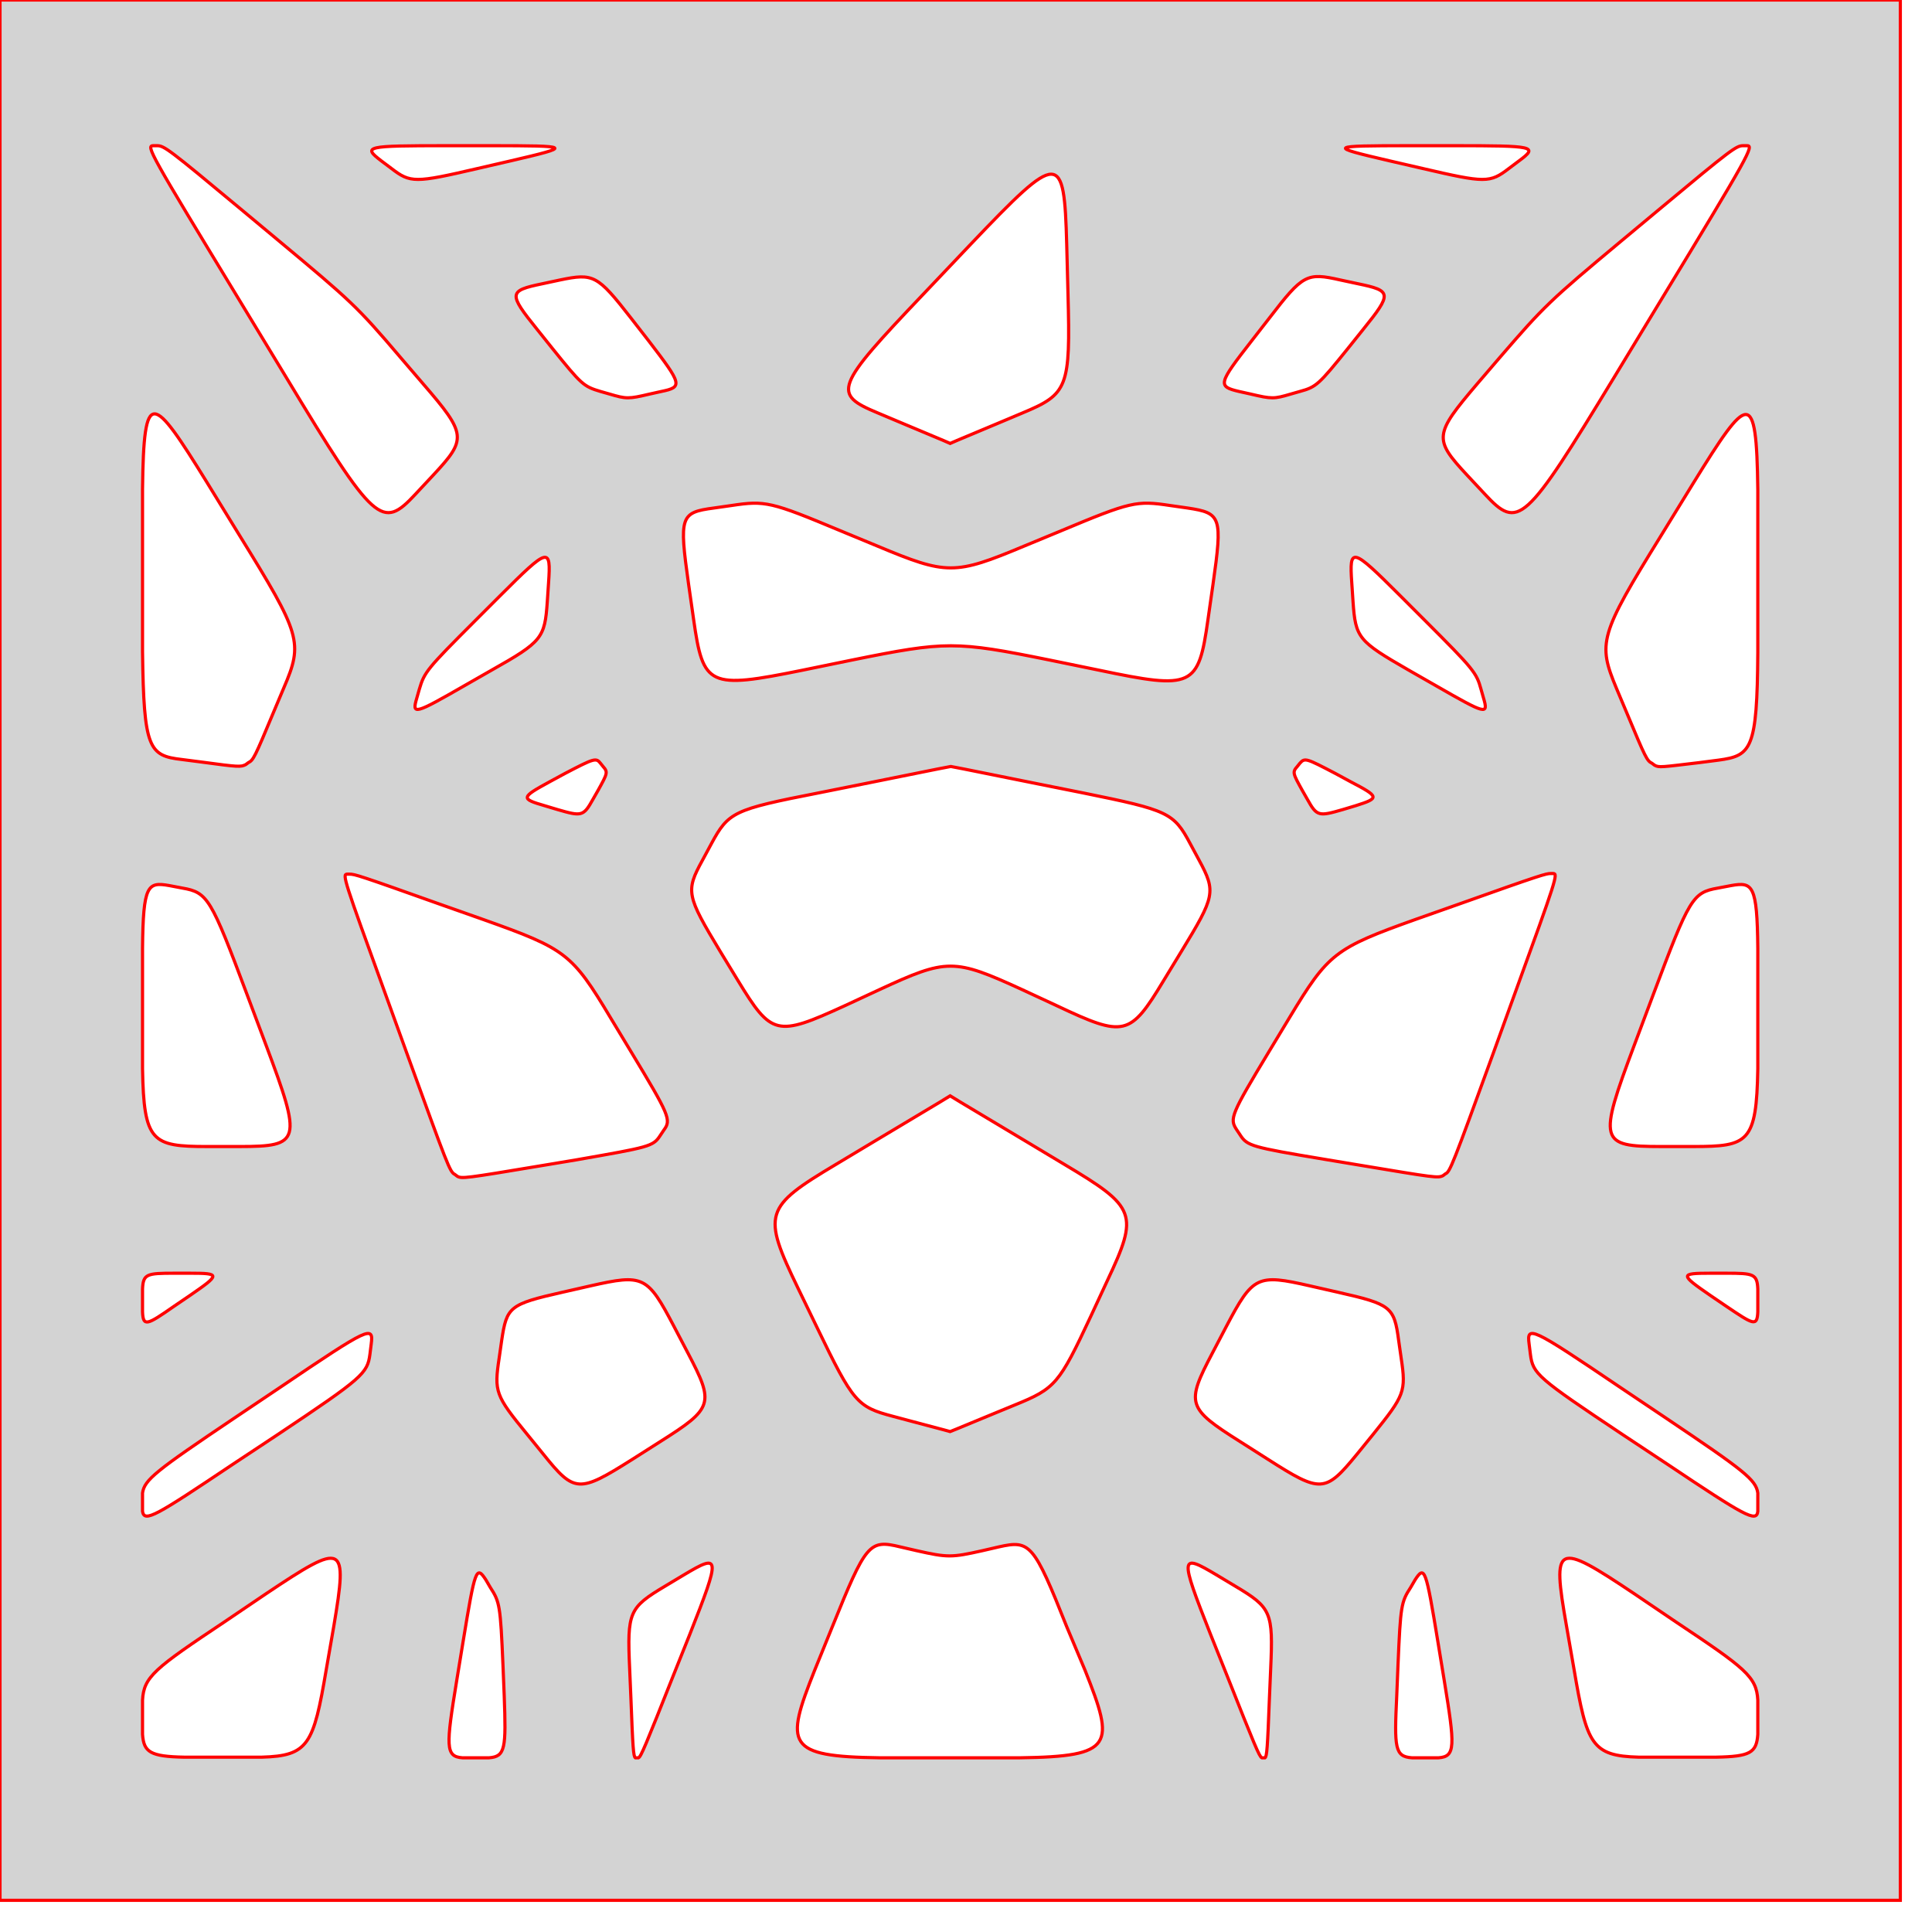
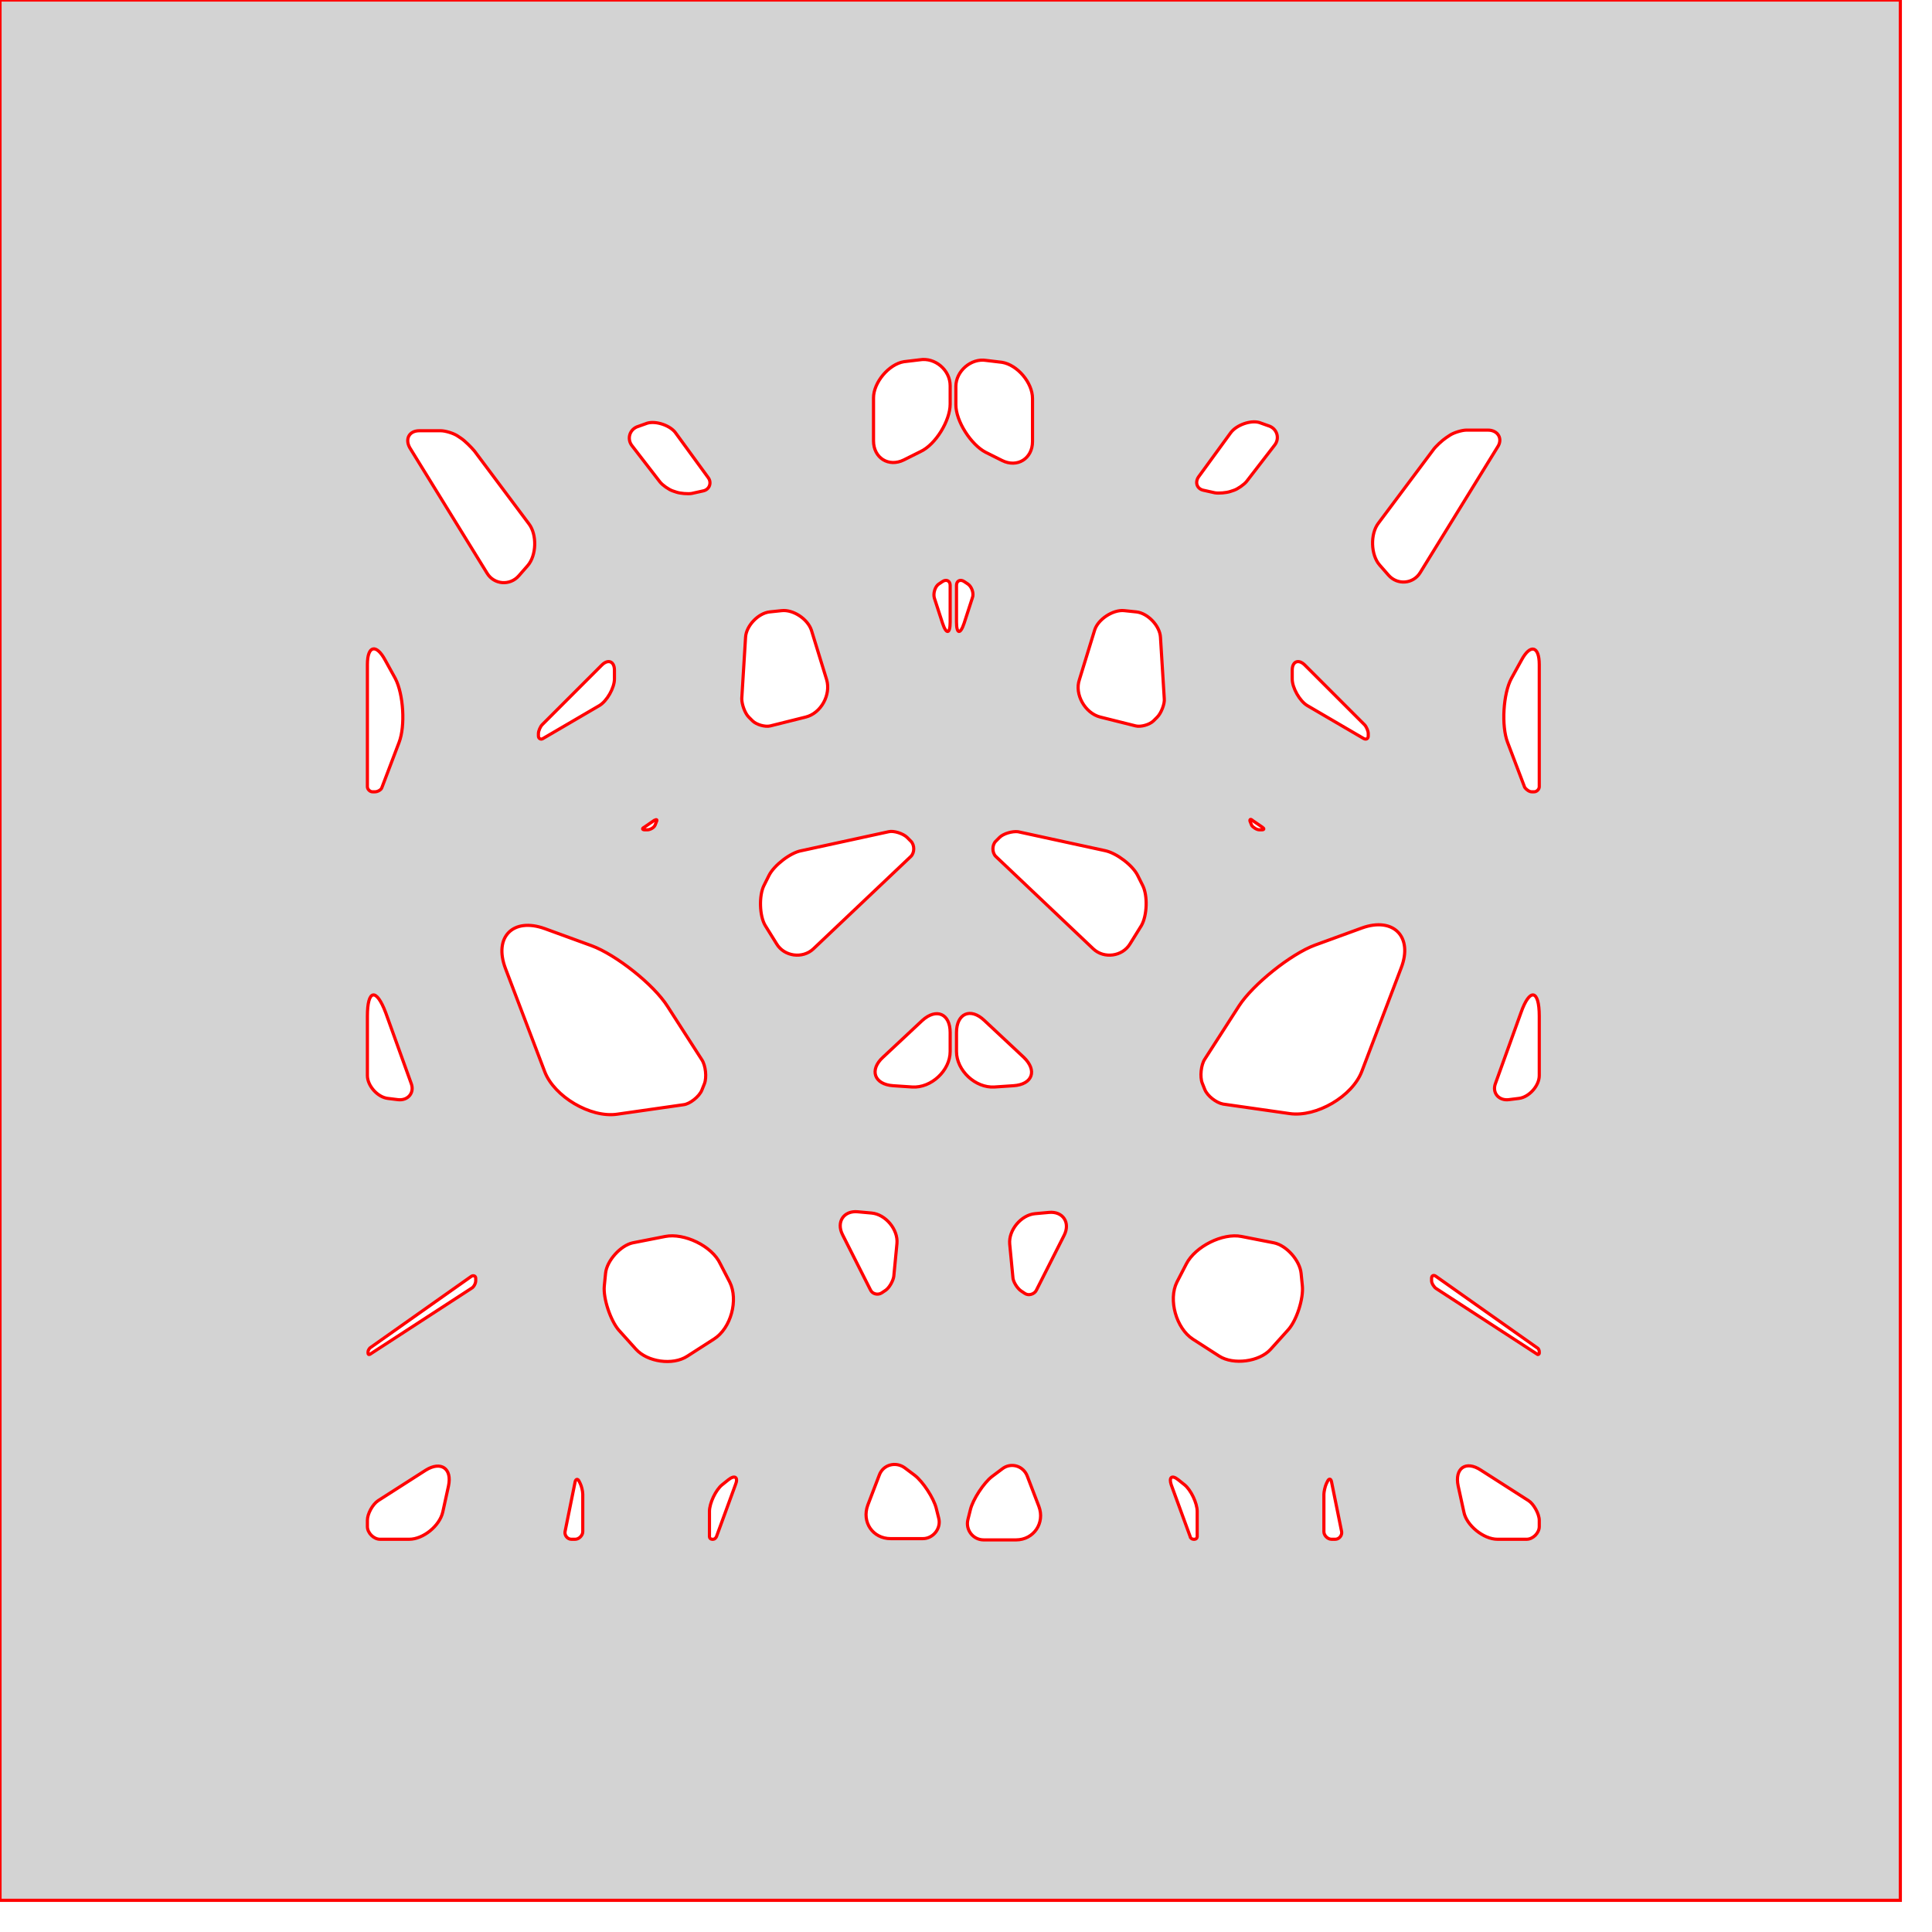
<svg xmlns="http://www.w3.org/2000/svg" version="1.1" width="3in" height="3in" viewBox="0 0 3.05 3.05">
  <g fill="#d3d3d3" fill-rule="evenodd" stroke="#ff0000" stroke-width="0.005" stroke-linecap="butt" stroke-linejoin="miter" stroke-miterlimit="10" stroke-dasharray="" stroke-dashoffset="0" font-family="none" font-weight="none" font-size="none" text-anchor="none" style="mix-blend-mode: normal">
-     <path d="M0,3v-3h3v3zM1.893,1.358c0.027,0.05 0.025,0.057 -0.028,0.144l-0.028,0.046c-0.053,0.088 -0.062,0.09 -0.168,0.04l-0.056,-0.026c-0.107,-0.049 -0.118,-0.049 -0.224,0l-0.056,0.026c-0.107,0.049 -0.115,0.047 -0.168,-0.04l-0.028,-0.046c-0.053,-0.088 -0.055,-0.095 -0.028,-0.144l0.014,-0.026c0.027,-0.05 0.035,-0.054 0.168,-0.08l0.07,-0.014c0.133,-0.027 0.14,-0.028 0.14,-0.028l0,0c0,0 0.007,0.001 0.14,0.028l0.07,0.014c0.133,0.027 0.142,0.031 0.168,0.08zM2.608,1.205c-0.008,-0.004 -0.01,-0.008 -0.04,-0.08l-0.016,-0.038c-0.03,-0.072 -0.027,-0.084 0.07,-0.241l0.051,-0.083c0.087,-0.141 0.1,-0.152 0.102,0.01v0.257c-0.001,0.153 -0.01,0.163 -0.062,0.17l-0.031,0.004c-0.059,0.007 -0.063,0.008 -0.07,0.004zM2.278,1.856c-0.008,0.004 -0.014,0.003 -0.128,-0.016l-0.06,-0.01c-0.114,-0.019 -0.121,-0.021 -0.132,-0.038l-0.006,-0.009c-0.011,-0.017 -0.009,-0.023 0.052,-0.124l0.032,-0.053c0.061,-0.101 0.071,-0.109 0.2,-0.155l0.068,-0.024c0.129,-0.046 0.137,-0.048 0.144,-0.048h0.004c0.008,0 0.005,0.009 -0.06,0.188l-0.034,0.094c-0.065,0.179 -0.069,0.189 -0.076,0.192zM2.548,0.596c-0.141,0.232 -0.151,0.241 -0.204,0.184l-0.028,-0.03c-0.053,-0.057 -0.052,-0.064 0.016,-0.144l0.036,-0.042c0.069,-0.08 0.078,-0.089 0.192,-0.184l0.06,-0.05c0.114,-0.095 0.121,-0.1 0.132,-0.1h0.006c0.011,0 0.005,0.012 -0.136,0.244zM2.194,0.254c-0.099,-0.023 -0.097,-0.024 0.032,-0.024h0.068c0.129,0 0.135,0.001 0.104,0.024l-0.016,0.012c-0.03,0.023 -0.037,0.023 -0.136,0zM1.713,2.637c0.047,0.118 0.046,0.136 -0.103,0.138l-0.221,0c-0.148,-0.002 -0.15,-0.02 -0.103,-0.138l0.028,-0.069c0.053,-0.131 0.058,-0.138 0.107,-0.126l0.026,0.006c0.049,0.011 0.055,0.011 0.104,0l0.026,-0.006c0.049,-0.011 0.055,-0.005 0.107,0.126zM2.234,2.494c0.015,-0.023 0.017,-0.018 0.036,0.098l0.01,0.061c0.017,0.104 0.018,0.12 -0.009,0.122h-0.042c-0.027,-0.002 -0.028,-0.015 -0.024,-0.098l0.002,-0.049c0.004,-0.093 0.005,-0.099 0.02,-0.122zM2.725,2.01c0.043,0 0.049,0.001 0.05,0.025l0,0.036c-0.001,0.024 -0.007,0.02 -0.05,-0.009l-0.025,-0.017c-0.048,-0.033 -0.048,-0.035 0,-0.035zM2.12,1.278c-0.038,0.011 -0.041,0.011 -0.056,-0.016l-0.008,-0.014c-0.015,-0.027 -0.016,-0.029 -0.008,-0.038l0.004,-0.005c0.008,-0.009 0.01,-0.008 0.056,0.016l0.024,0.013c0.046,0.024 0.046,0.026 0.008,0.038zM2.61,1.57c0.057,-0.152 0.062,-0.161 0.102,-0.168l0.021,-0.004c0.034,-0.006 0.041,-0.001 0.042,0.099v0.19c-0.002,0.117 -0.015,0.123 -0.102,0.123h-0.051c-0.097,0 -0.099,-0.008 -0.042,-0.16zM2.645,2.56c0.111,0.074 0.128,0.087 0.13,0.124l0,0.054c-0.002,0.029 -0.012,0.035 -0.066,0.036l-0.122,0c-0.074,-0.002 -0.082,-0.02 -0.102,-0.138l-0.012,-0.069c-0.023,-0.131 -0.017,-0.134 0.107,-0.051zM2.414,2.122c-0.004,-0.03 0.003,-0.027 0.142,0.067l0.073,0.049c0.125,0.084 0.143,0.098 0.146,0.119l0,0.029c-0.002,0.018 -0.021,0.007 -0.142,-0.074l-0.071,-0.047c-0.135,-0.09 -0.142,-0.096 -0.146,-0.127zM1.576,0.668c-0.072,0.03 -0.076,0.032 -0.076,0.032h-0c-0,0 -0.004,-0.002 -0.076,-0.032l-0.038,-0.016c-0.072,-0.03 -0.069,-0.04 0.072,-0.188l0.074,-0.078c0.141,-0.148 0.148,-0.148 0.152,0l0.002,0.078c0.004,0.148 0,0.158 -0.072,0.188zM2.004,2.681c-0.003,0.079 -0.004,0.092 -0.007,0.094h-0.005c-0.004,-0.002 -0.011,-0.019 -0.055,-0.13l-0.026,-0.065c-0.049,-0.124 -0.048,-0.128 0.009,-0.094l0.03,0.018c0.057,0.034 0.06,0.041 0.056,0.13zM2.128,0.55c-0.046,0.057 -0.05,0.061 -0.076,0.068l-0.014,0.004c-0.027,0.008 -0.03,0.008 -0.064,0l-0.018,-0.004c-0.034,-0.008 -0.033,-0.012 0.02,-0.08l0.028,-0.036c0.053,-0.069 0.059,-0.072 0.112,-0.06l0.028,0.006c0.053,0.011 0.054,0.015 0.008,0.072zM1.722,2.078c-0.05,0.107 -0.056,0.114 -0.12,0.14l-0.034,0.014c-0.065,0.027 -0.068,0.028 -0.068,0.028v0c0,0 -0,0 -0,0h-0c-0,0 -0.003,-0.001 -0.06,-0.016l-0.03,-0.008c-0.057,-0.015 -0.063,-0.022 -0.12,-0.14l-0.03,-0.062c-0.057,-0.118 -0.054,-0.128 0.06,-0.196l0.06,-0.036c0.114,-0.068 0.12,-0.072 0.12,-0.072v-0c0,-0 0,-0 0,-0l0,0c0,0 0,0 0,0v0c0,0 0.006,0.004 0.12,0.072l0.06,0.036c0.114,0.068 0.118,0.078 0.068,0.184zM2.342,1.102c0.008,0.027 0.004,0.026 -0.076,-0.02l-0.042,-0.024c-0.08,-0.046 -0.084,-0.051 -0.088,-0.108l-0.002,-0.03c-0.004,-0.057 0,-0.056 0.076,0.02l0.04,0.04c0.076,0.076 0.081,0.082 0.088,0.108zM2.212,2.144c0.008,0.053 0.005,0.059 -0.044,0.12l-0.026,0.032c-0.05,0.061 -0.057,0.061 -0.14,0.008l-0.044,-0.028c-0.084,-0.053 -0.086,-0.06 -0.044,-0.14l0.022,-0.042c0.042,-0.08 0.049,-0.083 0.132,-0.064l0.044,0.01c0.084,0.019 0.089,0.023 0.096,0.076zM1.907,0.978c-0.015,0.107 -0.024,0.111 -0.172,0.08l-0.078,-0.016c-0.148,-0.03 -0.164,-0.03 -0.312,0l-0.078,0.016c-0.148,0.03 -0.157,0.026 -0.172,-0.08l-0.008,-0.056c-0.015,-0.107 -0.013,-0.113 0.04,-0.12l0.028,-0.004c0.053,-0.008 0.062,-0.006 0.172,0.04l0.058,0.024c0.11,0.046 0.122,0.046 0.232,0l0.058,-0.024c0.11,-0.046 0.119,-0.048 0.172,-0.04l0.028,0.004c0.053,0.008 0.055,0.014 0.04,0.12zM0.388,1.207c-0.008,0.004 -0.011,0.004 -0.07,-0.004l-0.031,-0.004c-0.052,-0.006 -0.06,-0.017 -0.062,-0.17l0,-0.257c0.002,-0.162 0.015,-0.151 0.102,-0.01l0.051,0.083c0.097,0.157 0.101,0.169 0.07,0.241l-0.016,0.038c-0.03,0.072 -0.032,0.076 -0.04,0.08zM0.718,1.854c-0.008,-0.004 -0.011,-0.013 -0.076,-0.192l-0.034,-0.094c-0.065,-0.179 -0.068,-0.188 -0.06,-0.188h0.004c0.008,0 0.015,0.002 0.144,0.048l0.068,0.024c0.129,0.046 0.139,0.053 0.2,0.155l0.032,0.053c0.061,0.101 0.064,0.108 0.052,0.124l-0.006,0.009c-0.011,0.017 -0.018,0.018 -0.132,0.038l-0.06,0.01c-0.114,0.019 -0.121,0.02 -0.128,0.016zM0.378,0.474c-0.141,-0.232 -0.148,-0.244 -0.136,-0.244h0.006c0.011,0 0.018,0.005 0.132,0.1l0.06,0.05c0.114,0.095 0.124,0.104 0.192,0.184l0.036,0.042c0.069,0.08 0.069,0.087 0.016,0.144l-0.028,0.03c-0.053,0.057 -0.064,0.048 -0.204,-0.184zM0.754,0.266c-0.099,0.023 -0.106,0.023 -0.136,0l-0.016,-0.012c-0.03,-0.023 -0.025,-0.024 0.104,-0.024h0.068c0.129,0 0.131,0.001 0.032,0.024zM0.774,2.506c0.015,0.023 0.016,0.029 0.02,0.122l0.002,0.049c0.003,0.083 0.002,0.096 -0.024,0.098l-0.042,0c-0.027,-0.002 -0.026,-0.018 -0.009,-0.122l0.01,-0.061c0.019,-0.116 0.021,-0.121 0.036,-0.098zM0.3,2.01c0.048,0 0.048,0.002 0,0.035l-0.025,0.017c-0.043,0.03 -0.049,0.033 -0.05,0.009l0,-0.036c0.001,-0.024 0.007,-0.025 0.05,-0.025zM0.86,1.272c-0.038,-0.011 -0.038,-0.013 0.008,-0.038l0.024,-0.013c0.046,-0.024 0.049,-0.025 0.056,-0.016l0.004,0.005c0.008,0.009 0.007,0.011 -0.008,0.038l-0.008,0.014c-0.015,0.027 -0.018,0.027 -0.056,0.016zM0.42,1.65c0.057,0.152 0.055,0.16 -0.042,0.16l-0.051,0c-0.087,0 -0.1,-0.007 -0.102,-0.123l0,-0.19c0.001,-0.1 0.008,-0.105 0.042,-0.099l0.021,0.004c0.04,0.007 0.045,0.016 0.102,0.168zM0.42,2.516c0.124,-0.083 0.129,-0.08 0.107,0.051l-0.012,0.069c-0.02,0.118 -0.028,0.136 -0.102,0.138l-0.122,0c-0.054,-0.001 -0.064,-0.008 -0.066,-0.036l0,-0.054c0.002,-0.037 0.019,-0.05 0.13,-0.124zM0.584,2.138c-0.004,0.03 -0.011,0.037 -0.146,0.127l-0.071,0.047c-0.121,0.081 -0.139,0.092 -0.142,0.074l0,-0.029c0.003,-0.021 0.021,-0.035 0.146,-0.119l0.073,-0.049c0.139,-0.094 0.146,-0.097 0.142,-0.067zM0.994,2.634c-0.004,-0.089 -0.001,-0.096 0.056,-0.13l0.03,-0.018c0.057,-0.034 0.058,-0.03 0.009,0.094l-0.026,0.065c-0.044,0.111 -0.051,0.128 -0.055,0.13h-0.005c-0.003,-0.002 -0.004,-0.015 -0.007,-0.094zM0.848,0.52c-0.046,-0.057 -0.045,-0.061 0.008,-0.072l0.028,-0.006c0.053,-0.011 0.059,-0.008 0.112,0.06l0.028,0.036c0.053,0.069 0.054,0.073 0.02,0.08l-0.018,0.004c-0.034,0.008 -0.037,0.008 -0.064,0l-0.014,-0.004c-0.027,-0.008 -0.03,-0.011 -0.076,-0.068zM0.662,1.088c0.008,-0.027 0.012,-0.032 0.088,-0.108l0.04,-0.04c0.076,-0.076 0.08,-0.077 0.076,-0.02l-0.002,0.03c-0.004,0.057 -0.008,0.063 -0.088,0.108l-0.042,0.024c-0.08,0.046 -0.084,0.047 -0.076,0.02zM0.792,2.116c0.008,-0.053 0.012,-0.057 0.096,-0.076l0.044,-0.01c0.084,-0.019 0.09,-0.016 0.132,0.064l0.022,0.042c0.042,0.08 0.04,0.087 -0.044,0.14l-0.044,0.028c-0.084,0.053 -0.091,0.053 -0.14,-0.008l-0.026,-0.032c-0.05,-0.061 -0.052,-0.067 -0.044,-0.12z" />
+     <path d="M0,3v-3h3v3zM1.745,1.343c0.018,0.004 0.043,0.023 0.051,0.039l0.008,0.016c0.008,0.016 0.007,0.047 -0.002,0.063l-0.018,0.029c-0.012,0.02 -0.041,0.024 -0.058,0.008l-0.154,-0.146c-0.006,-0.006 -0.006,-0.018 -0,-0.024l0.006,-0.006c0.006,-0.006 0.02,-0.01 0.029,-0.009zM1.528,0.922c0.006,0.004 0.01,0.015 0.007,0.022l-0.013,0.04c-0.006,0.018 -0.012,0.017 -0.012,-0.002v-0.058c0,-0.007 0.006,-0.01 0.012,-0.006zM2.43,1.242c0,0.004 -0.004,0.008 -0.008,0.008h-0.004c-0.004,0 -0.009,-0.004 -0.011,-0.007l-0.027,-0.071c-0.01,-0.026 -0.007,-0.077 0.006,-0.101l0.016,-0.029c0.014,-0.026 0.028,-0.022 0.028,0.007zM2.15,1.691c-0.015,0.04 -0.072,0.073 -0.114,0.067l-0.105,-0.015c-0.011,-0.002 -0.025,-0.013 -0.029,-0.023l-0.004,-0.01c-0.004,-0.01 -0.002,-0.029 0.004,-0.038l0.054,-0.084c0.022,-0.034 0.082,-0.082 0.12,-0.096l0.074,-0.027c0.05,-0.018 0.081,0.014 0.062,0.063zM2.242,0.904c-0.011,0.018 -0.036,0.02 -0.05,0.004l-0.014,-0.016c-0.014,-0.016 -0.015,-0.049 -0.002,-0.066l0.086,-0.115c0.004,-0.006 0.015,-0.016 0.021,-0.02l0.006,-0.004c0.006,-0.004 0.019,-0.008 0.026,-0.008h0.034c0.016,0 0.024,0.014 0.015,0.027zM1.64,2.378c0.01,0.026 -0.008,0.053 -0.036,0.053h-0.051c-0.017,0 -0.029,-0.016 -0.025,-0.032l0.004,-0.016c0.004,-0.016 0.021,-0.042 0.034,-0.052l0.016,-0.012c0.014,-0.011 0.034,-0.005 0.04,0.012zM2.118,2.418c0.001,0.006 -0.004,0.012 -0.01,0.012h-0.006c-0.006,0 -0.012,-0.006 -0.012,-0.012v-0.059c0,-0.004 0.002,-0.013 0.004,-0.017l0.002,-0.004c0.002,-0.004 0.005,-0.004 0.006,0.001zM1.993,1.306c0.003,0.002 0.003,0.004 -0.001,0.004h-0.004c-0.004,0 -0.01,-0.004 -0.012,-0.007l-0.002,-0.005c-0.002,-0.004 -0,-0.006 0.003,-0.003zM1.616,1.669c0.022,0.021 0.014,0.043 -0.016,0.045l-0.03,0.002c-0.03,0.002 -0.06,-0.026 -0.06,-0.056v-0.03c0,-0.03 0.022,-0.04 0.044,-0.019zM2.43,1.698c0,0.016 -0.016,0.034 -0.032,0.036l-0.016,0.002c-0.016,0.002 -0.027,-0.011 -0.021,-0.026l0.04,-0.111c0.014,-0.04 0.029,-0.037 0.029,0.005zM2.413,2.369c0.008,0.005 0.017,0.021 0.017,0.031v0.01c0,0.01 -0.01,0.02 -0.02,0.02h-0.046c-0.022,0 -0.049,-0.022 -0.053,-0.043l-0.009,-0.041c-0.006,-0.028 0.012,-0.041 0.036,-0.025zM2.427,2.128c0.002,0.001 0.003,0.004 0.003,0.006v0.002c0,0.002 -0.002,0.003 -0.003,0.002l-0.16,-0.104c-0.003,-0.002 -0.007,-0.008 -0.007,-0.012v-0.004c0,-0.004 0.003,-0.006 0.007,-0.003zM1.582,0.572c0.024,0.004 0.048,0.032 0.048,0.057v0.068c0,0.027 -0.024,0.042 -0.048,0.03l-0.026,-0.013c-0.023,-0.012 -0.047,-0.049 -0.047,-0.075v-0.029c0,-0.024 0.024,-0.045 0.048,-0.041zM1.87,2.344c0.01,0.008 0.02,0.029 0.02,0.042v0.04c0,0.002 -0.002,0.004 -0.004,0.004h-0.002c-0.002,0 -0.005,-0.002 -0.005,-0.004l-0.03,-0.082c-0.004,-0.012 0.001,-0.016 0.011,-0.008zM2.002,0.672c0.014,0.004 0.019,0.02 0.01,0.031l-0.044,0.057c-0.004,0.005 -0.014,0.012 -0.02,0.014l-0.006,0.002c-0.006,0.002 -0.018,0.003 -0.024,0.002l-0.018,-0.004c-0.01,-0.002 -0.014,-0.012 -0.008,-0.021l0.051,-0.07c0.009,-0.012 0.031,-0.02 0.045,-0.016zM1.636,2.037c-0.003,0.006 -0.012,0.009 -0.018,0.005l-0.006,-0.004c-0.006,-0.004 -0.013,-0.015 -0.013,-0.022l-0.005,-0.052c-0.002,-0.022 0.018,-0.046 0.04,-0.048l0.022,-0.002c0.022,-0.002 0.034,0.016 0.024,0.036zM2.154,1.144c0.003,0.003 0.006,0.01 0.006,0.014v0.004c0,0.004 -0.003,0.006 -0.007,0.004l-0.089,-0.052c-0.012,-0.007 -0.024,-0.028 -0.024,-0.042v-0.014c0,-0.014 0.01,-0.018 0.02,-0.008zM2.011,1.962c0.02,0.004 0.041,0.028 0.043,0.048l0.002,0.02c0.002,0.02 -0.009,0.055 -0.023,0.07l-0.027,0.03c-0.018,0.02 -0.059,0.025 -0.081,0.011l-0.042,-0.027c-0.026,-0.017 -0.039,-0.062 -0.025,-0.09l0.015,-0.029c0.014,-0.027 0.057,-0.049 0.087,-0.043zM1.794,0.966c0.018,0.002 0.037,0.022 0.038,0.04l0.006,0.097c0.001,0.008 -0.005,0.023 -0.011,0.029l-0.006,0.006c-0.006,0.006 -0.02,0.01 -0.028,0.008l-0.056,-0.014c-0.024,-0.006 -0.041,-0.036 -0.033,-0.059l0.024,-0.078c0.005,-0.017 0.029,-0.033 0.047,-0.031zM1.403,1.313c0.008,-0.002 0.023,0.003 0.029,0.009l0.006,0.006c0.006,0.006 0.006,0.018 -0,0.024l-0.154,0.146c-0.017,0.016 -0.046,0.012 -0.058,-0.008l-0.018,-0.029c-0.009,-0.015 -0.01,-0.047 -0.002,-0.063l0.008,-0.016c0.008,-0.016 0.034,-0.036 0.051,-0.039zM1.488,0.918c0.006,-0.004 0.012,-0.001 0.012,0.006v0.058c0,0.019 -0.006,0.02 -0.012,0.002l-0.013,-0.04c-0.002,-0.007 0.001,-0.018 0.007,-0.022zM0.58,1.049c0,-0.03 0.014,-0.033 0.028,-0.007l0.016,0.029c0.013,0.025 0.016,0.075 0.006,0.101l-0.027,0.071c-0.001,0.004 -0.007,0.007 -0.011,0.007h-0.004c-0.004,0 -0.008,-0.004 -0.008,-0.008zM0.798,1.529c-0.019,-0.05 0.012,-0.081 0.062,-0.063l0.074,0.027c0.038,0.014 0.098,0.061 0.12,0.096l0.054,0.084c0.006,0.009 0.008,0.028 0.004,0.038l-0.004,0.01c-0.004,0.01 -0.019,0.022 -0.029,0.023l-0.105,0.015c-0.042,0.006 -0.099,-0.028 -0.114,-0.067zM0.647,0.707c-0.008,-0.014 -0.001,-0.027 0.015,-0.027h0.034c0.007,0 0.02,0.004 0.026,0.008l0.006,0.004c0.006,0.004 0.016,0.014 0.021,0.02l0.086,0.115c0.013,0.017 0.012,0.05 -0.002,0.066l-0.014,0.016c-0.014,0.016 -0.039,0.014 -0.05,-0.004zM1.388,2.329c0.006,-0.017 0.026,-0.022 0.04,-0.012l0.016,0.012c0.013,0.01 0.03,0.036 0.034,0.052l0.004,0.016c0.004,0.016 -0.009,0.032 -0.025,0.032h-0.051c-0.028,0 -0.046,-0.026 -0.036,-0.053zM0.908,2.339c0.001,-0.004 0.004,-0.005 0.006,-0.001l0.002,0.004c0.002,0.004 0.004,0.012 0.004,0.017v0.059c0,0.006 -0.006,0.012 -0.012,0.012h-0.006c-0.006,0 -0.011,-0.006 -0.01,-0.012zM1.033,1.295c0.004,-0.002 0.005,-0.001 0.003,0.003l-0.002,0.005c-0.002,0.004 -0.008,0.007 -0.012,0.007h-0.004c-0.004,0 -0.005,-0.002 -0.001,-0.004zM1.456,1.611c0.022,-0.02 0.044,-0.011 0.044,0.019v0.03c0,0.03 -0.03,0.058 -0.06,0.056l-0.03,-0.002c-0.03,-0.002 -0.038,-0.025 -0.016,-0.045zM0.58,1.604c0,-0.042 0.014,-0.045 0.029,-0.005l0.04,0.111c0.006,0.015 -0.005,0.028 -0.021,0.026l-0.016,-0.002c-0.016,-0.002 -0.032,-0.02 -0.032,-0.036zM0.672,2.321c0.024,-0.015 0.042,-0.003 0.036,0.025l-0.009,0.041c-0.005,0.022 -0.031,0.043 -0.053,0.043h-0.046c-0.01,0 -0.02,-0.01 -0.02,-0.02v-0.01c0,-0.01 0.008,-0.025 0.017,-0.031zM0.744,2.015c0.003,-0.002 0.007,-0.001 0.007,0.003v0.004c0,0.004 -0.003,0.01 -0.007,0.012l-0.16,0.104c-0.002,0.001 -0.003,0 -0.003,-0.002v-0.002c0,-0.002 0.002,-0.005 0.003,-0.006zM1.452,0.568c0.024,-0.004 0.048,0.016 0.048,0.041v0.029c0,0.026 -0.023,0.064 -0.047,0.075l-0.026,0.013c-0.024,0.012 -0.048,-0.003 -0.048,-0.03v-0.068c0,-0.024 0.024,-0.053 0.048,-0.057zM1.15,2.336c0.01,-0.008 0.016,-0.004 0.011,0.008l-0.03,0.082c-0.001,0.002 -0.003,0.004 -0.005,0.004h-0.002c-0.002,0 -0.004,-0.002 -0.004,-0.004v-0.04c0,-0.013 0.01,-0.034 0.02,-0.042zM1.022,0.668c0.014,-0.004 0.037,0.004 0.045,0.016l0.051,0.07c0.006,0.008 0.002,0.019 -0.008,0.021l-0.018,0.004c-0.006,0.001 -0.018,0 -0.024,-0.002l-0.006,-0.002c-0.006,-0.002 -0.016,-0.009 -0.02,-0.014l-0.044,-0.057c-0.009,-0.011 -0.004,-0.027 0.01,-0.031zM1.33,1.949c-0.01,-0.02 0.002,-0.038 0.024,-0.036l0.022,0.002c0.022,0.002 0.042,0.026 0.04,0.048l-0.005,0.052c-0.001,0.007 -0.007,0.018 -0.013,0.022l-0.006,0.004c-0.006,0.004 -0.015,0.002 -0.018,-0.005zM0.95,1.05c0.01,-0.01 0.02,-0.006 0.02,0.008v0.014c0,0.014 -0.012,0.035 -0.024,0.042l-0.089,0.052c-0.003,0.002 -0.007,0 -0.007,-0.004v-0.004c0,-0.004 0.003,-0.011 0.006,-0.014zM1.05,1.952c0.03,-0.006 0.074,0.015 0.087,0.043l0.015,0.029c0.014,0.028 0.002,0.073 -0.025,0.09l-0.042,0.027c-0.023,0.015 -0.063,0.009 -0.081,-0.011l-0.027,-0.03c-0.013,-0.015 -0.025,-0.05 -0.023,-0.07l0.002,-0.02c0.002,-0.02 0.024,-0.044 0.043,-0.048zM1.234,0.964c0.018,-0.002 0.041,0.013 0.047,0.031l0.024,0.078c0.007,0.024 -0.009,0.053 -0.033,0.059l-0.056,0.014c-0.008,0.002 -0.022,-0.002 -0.028,-0.008l-0.006,-0.006c-0.006,-0.006 -0.011,-0.02 -0.011,-0.029l0.006,-0.097c0.001,-0.018 0.02,-0.038 0.038,-0.04z" />
  </g>
</svg>
